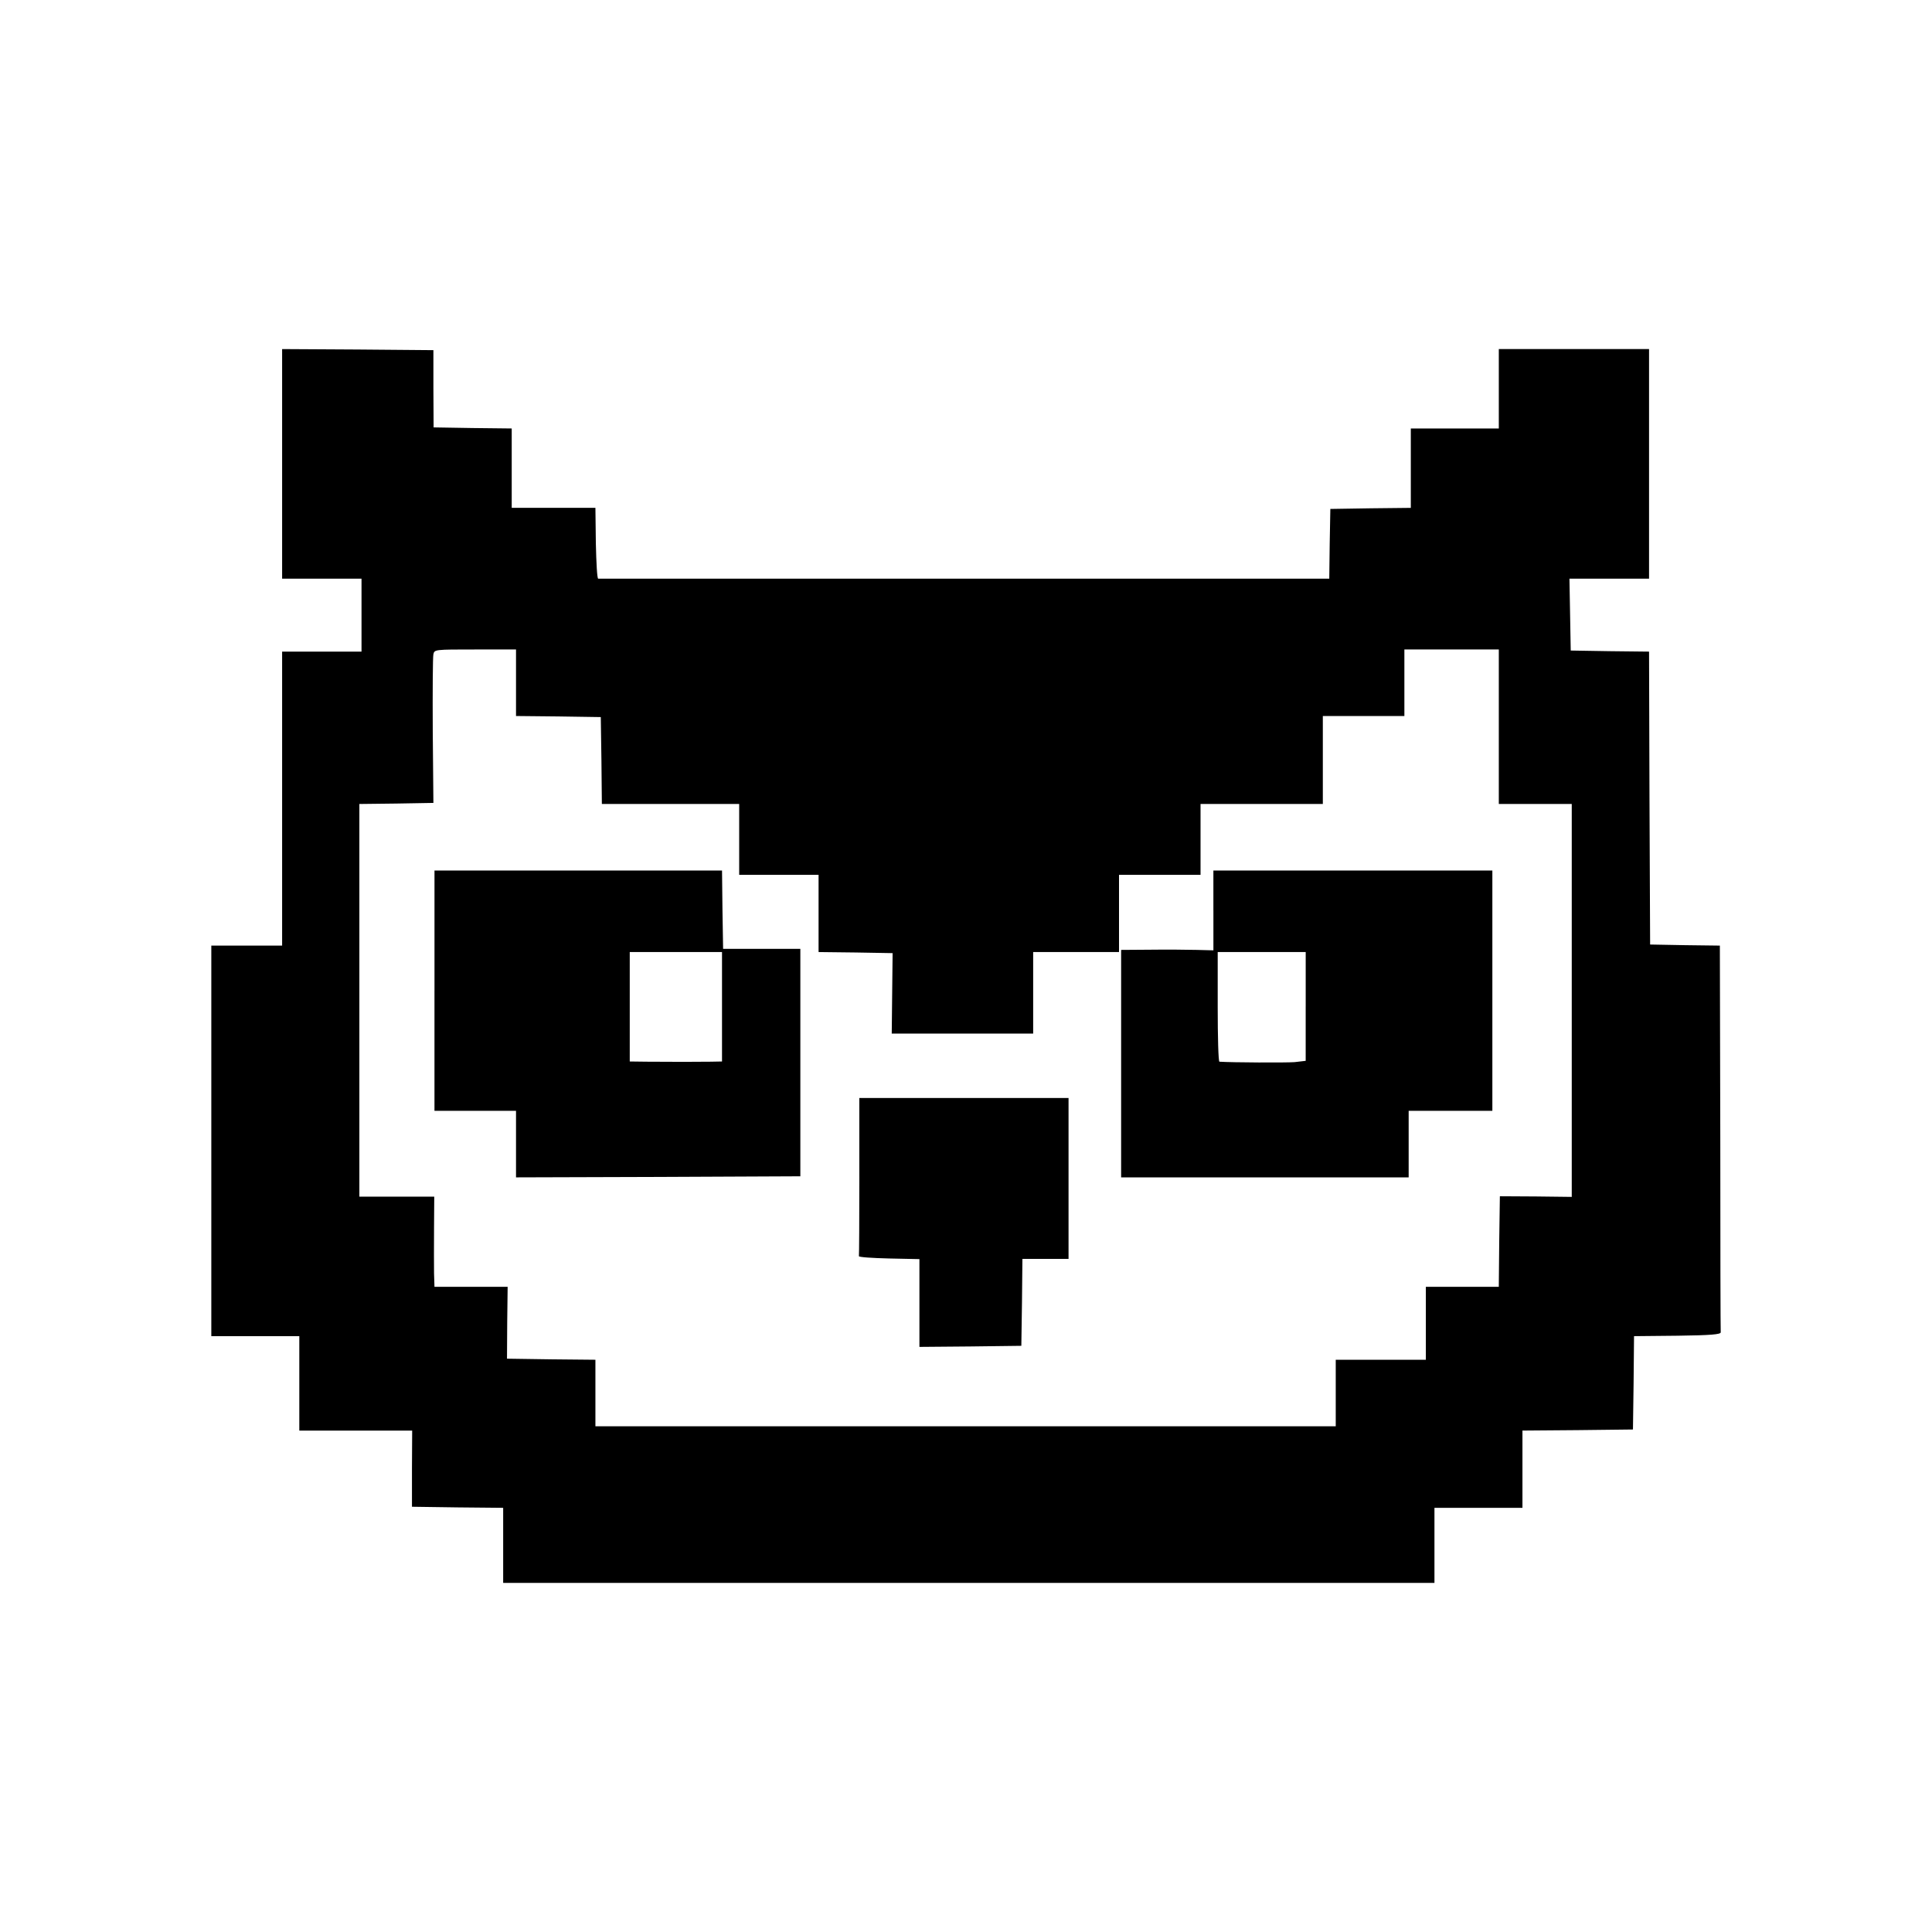
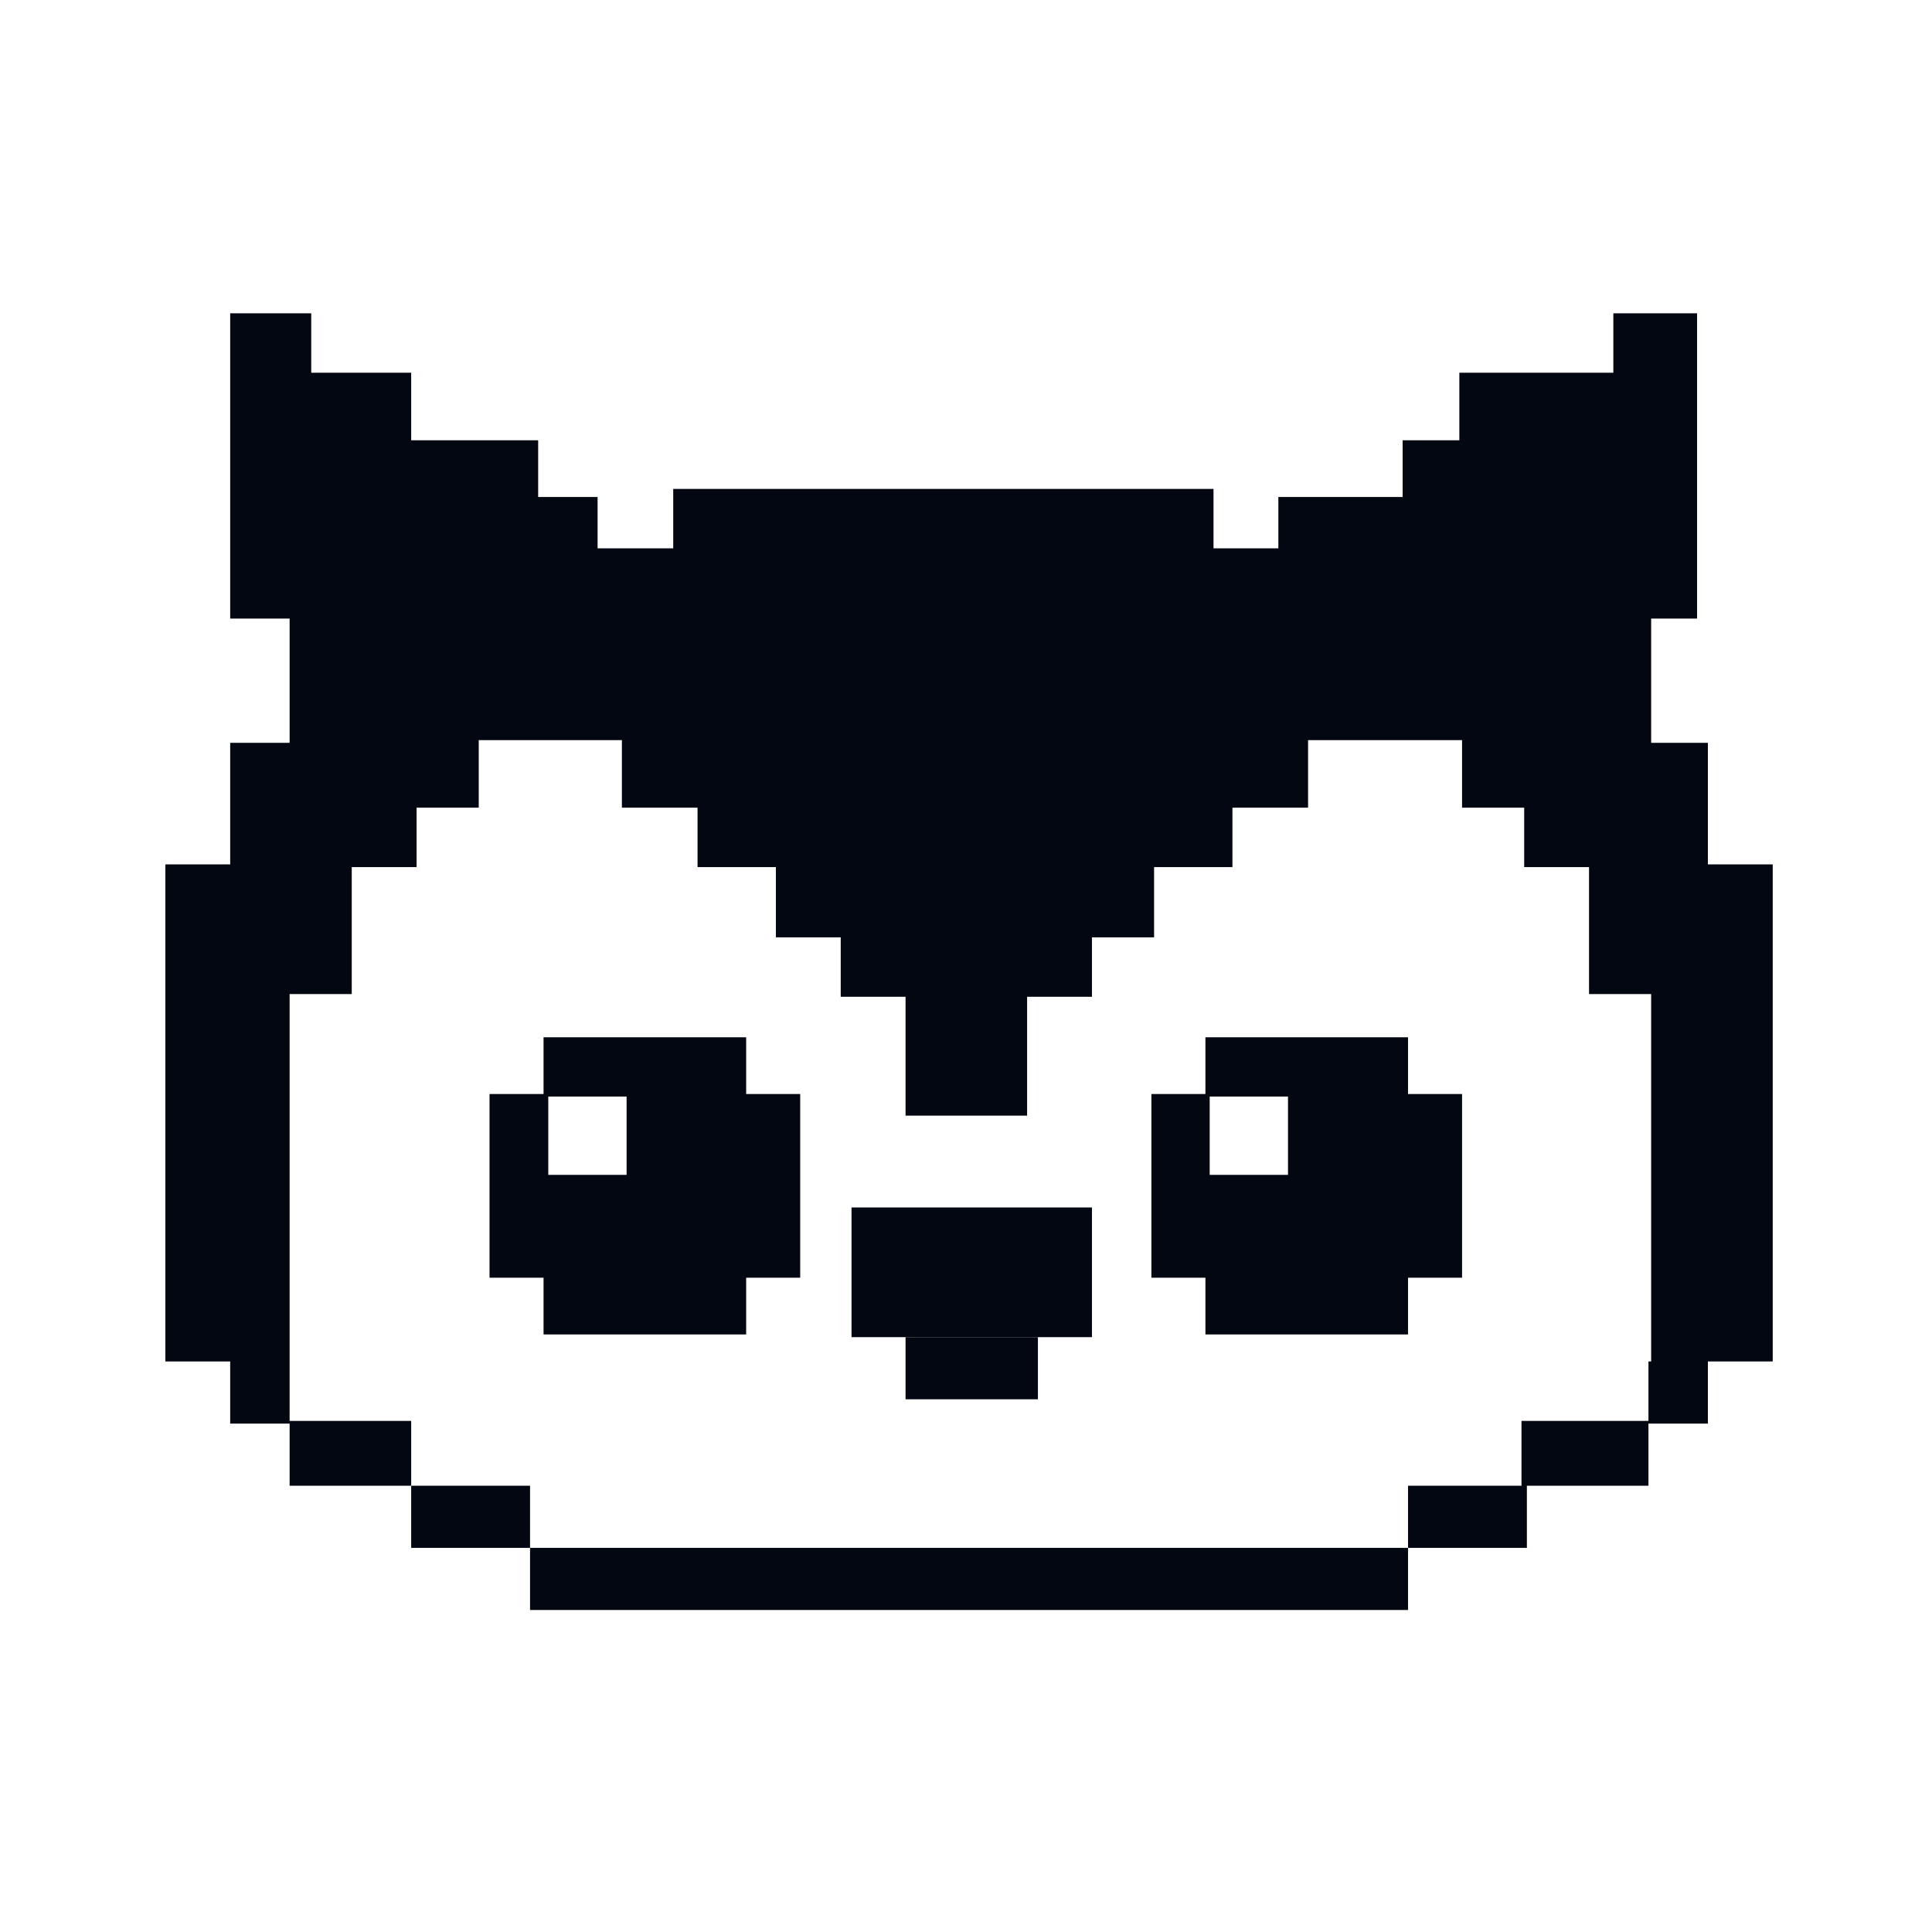
- <svg xmlns="http://www.w3.org/2000/svg" version="1.0" id="레이어_1" x="0px" y="0px" viewBox="0 0 1024 1024" style="enable-background:new 0 0 1024 1024;" xml:space="preserve">
-   <g transform="translate(0,1024) scale(0.1,-0.1)">
-     <path d="M1495.3,7781.4v-608.5h210.4h210.4v-193.3v-193.3h-210.4h-210.4v-779.1V5228h-187.7H1120v-1035v-1035h233.2h233.2v-250.2   v-250.2h299.1h299.1l-1.1-201.3v-202.4l242.3-3.4l241.1-2.3v-199v-199h2468h2468v199v199h233.2h233.2V2453v204.7l293.4,2.3   l292.3,3.4l3.4,246.8l2.3,247.9l230.9,2.3c175.1,2.3,229.7,6.8,228.6,18.2c-1.1,6.8-2.3,472-2.3,1031.6l-2.3,1017.9l-184.2,2.3   l-185.4,3.4l-3.4,775.7l-2.3,776.8l-208.1,2.3l-207,3.4l-3.4,191.1l-3.4,189.9h211.5h210.4v608.5v608.5H8342H7944v-210.4V7969   h-233.2h-233.2v-210.4v-210.4l-212.7-2.3l-213.8-3.4l-3.4-184.2l-2.3-185.4H5112c-1063.4,0-1936.9,0-1941.4,0   c-5.7,0-10.2,84.2-12.5,187.7l-2.3,187.7H2934h-221.8v210.4V7969l-207,2.3l-207,3.4l-1.1,204.7v204.7l-400.3,3.4l-401.5,2.3V7781.4   z M2735,6621.3V6445l225.2-2.3l224.1-3.4l3.4-229.7l2.3-230.9h363.9h363.9V5791v-187.7h210.4h210.4v-204.7v-204.7l196.8-2.3   l195.6-3.4l-2.3-212.7l-2.3-213.8h375.3H5476v216.1v216.1h227.5h227.5v204.7v204.7H6147h216.1V5791v187.7h324.1h324.1v233.2V6445   h216.1h216.1v176.3v176.3h250.2H7944v-409.4v-409.4h193.3h193.3V4938V3896.2l-189.9,2.3l-191.1,1.1l-3.4-240l-2.3-240h-193.3   h-193.3v-193.3V3033h-238.8h-238.8v-176.3v-176.3H5117.7H3155.8v176.3V3033l-234.3,2.3l-234.3,3.4l1.1,191.1l2.3,189.9h-194.5   h-193.3l-2.3,71.7c0,38.7-1.1,145.6,0,238.8l1.1,167.2h-199h-197.9V4938v1040.7l196.8,2.3l195.6,3.4l-3.4,381   c-1.1,209.3,0,392.4,3.4,407.2c5.7,25,8,25,221.8,25H2735V6621.3z" />
-     <path d="M2302.8,4989.2v-636.9h216.1H2735V4176v-176.3l754.1,2.3l752.9,3.4v602.8V5211h-204.7h-204.7l-3.4,208.1l-2.3,207h-762   h-762V4989.2z M3826.8,4903.9v-290l-59.1-1.1c-66-1.1-205.9-1.1-341.2,0l-88.7,1.1v290v290h244.5h244.5V4903.9z" />
-     <path d="M6431.3,5414.6V5203l-87.6,2.3c-48.9,1.1-159.2,2.3-244.5,1.1l-157-1.1v-602.8v-602.8h762h762V4176v176.3h221.8h221.8   v636.9v636.9h-739.3h-739.3V5414.6z M6920.4,4905v-287.7l-59.1-6.8c-45.5-3.4-329.8-2.3-398.1,2.3c-5.7,1.1-9.1,131.9-9.1,291.2   v290h233.2h233.2V4905z" />
-     <path d="M4554.7,4005.4c0-228.6-1.1-418.5-2.3-423.1c-2.3-5.7,69.4-10.2,159.2-12.5l161.5-3.4v-232v-233.2l270.7,2.3l269.5,3.4   l3.4,230.9l2.3,229.7h122.8h121.7V3994v426.5h-553.9h-555V4005.4z" />
-   </g>
+ <svg xmlns="http://www.w3.org/2000/svg" width="222" height="222" viewBox="0 0 222 222" fill="none">
+   <path d="M35.763 42.829H47.248V50.59H61.838V57.108H68.667V63.007H77.358V56.178H139.441V63.007H146.892V57.108H161.171V50.59H167.689V42.829H185.384V36H195.006V71.077H189.729V85.356H196.248V99.325H203.698V156.441H196.248V163.581H189.419V170.721H175.45V177.86H161.792V185H60.906V177.86H47.248V170.721H60.906V177.86H161.792V170.721H174.829V163.271H189.419V156.441H189.729V114.225H182.59V99.636H175.14V92.807H168V85.046H150.307V92.807H141.614V99.636H132.612V107.707H125.473V114.536H118.022V128.194H104.054V114.536H96.605V107.707H89.154V99.636H80.152V92.807H71.46V85.046H55.009V92.807H47.869V99.636H40.419V114.225H33.279V163.271H47.248V170.721H33.279V163.581H26.45V156.441H19V99.325H26.45V85.356H33.279V71.077H26.45V36H35.763V42.829Z" fill="#030712" />
+   <path d="M119.264 160.787H104.054V153.648H119.264V160.787Z" fill="#030712" />
+   <path d="M125.473 153.647H97.846V138.748H125.473V153.647Z" fill="#030712" />
+   <path fill-rule="evenodd" clip-rule="evenodd" d="M85.739 125.71H91.948V146.818H85.739V153.337H62.458V146.818H56.25V125.71H62.458V119.191H85.739V125.71ZM63 135H72V126H63V135Z" fill="#030712" />
+   <path fill-rule="evenodd" clip-rule="evenodd" d="M161.792 125.71H168V146.818H161.792V153.337H138.511V146.818H132.302V125.71H138.511V119.191H161.792V125.71ZM139 135H148V126H139V135Z" fill="#030712" />
</svg>
